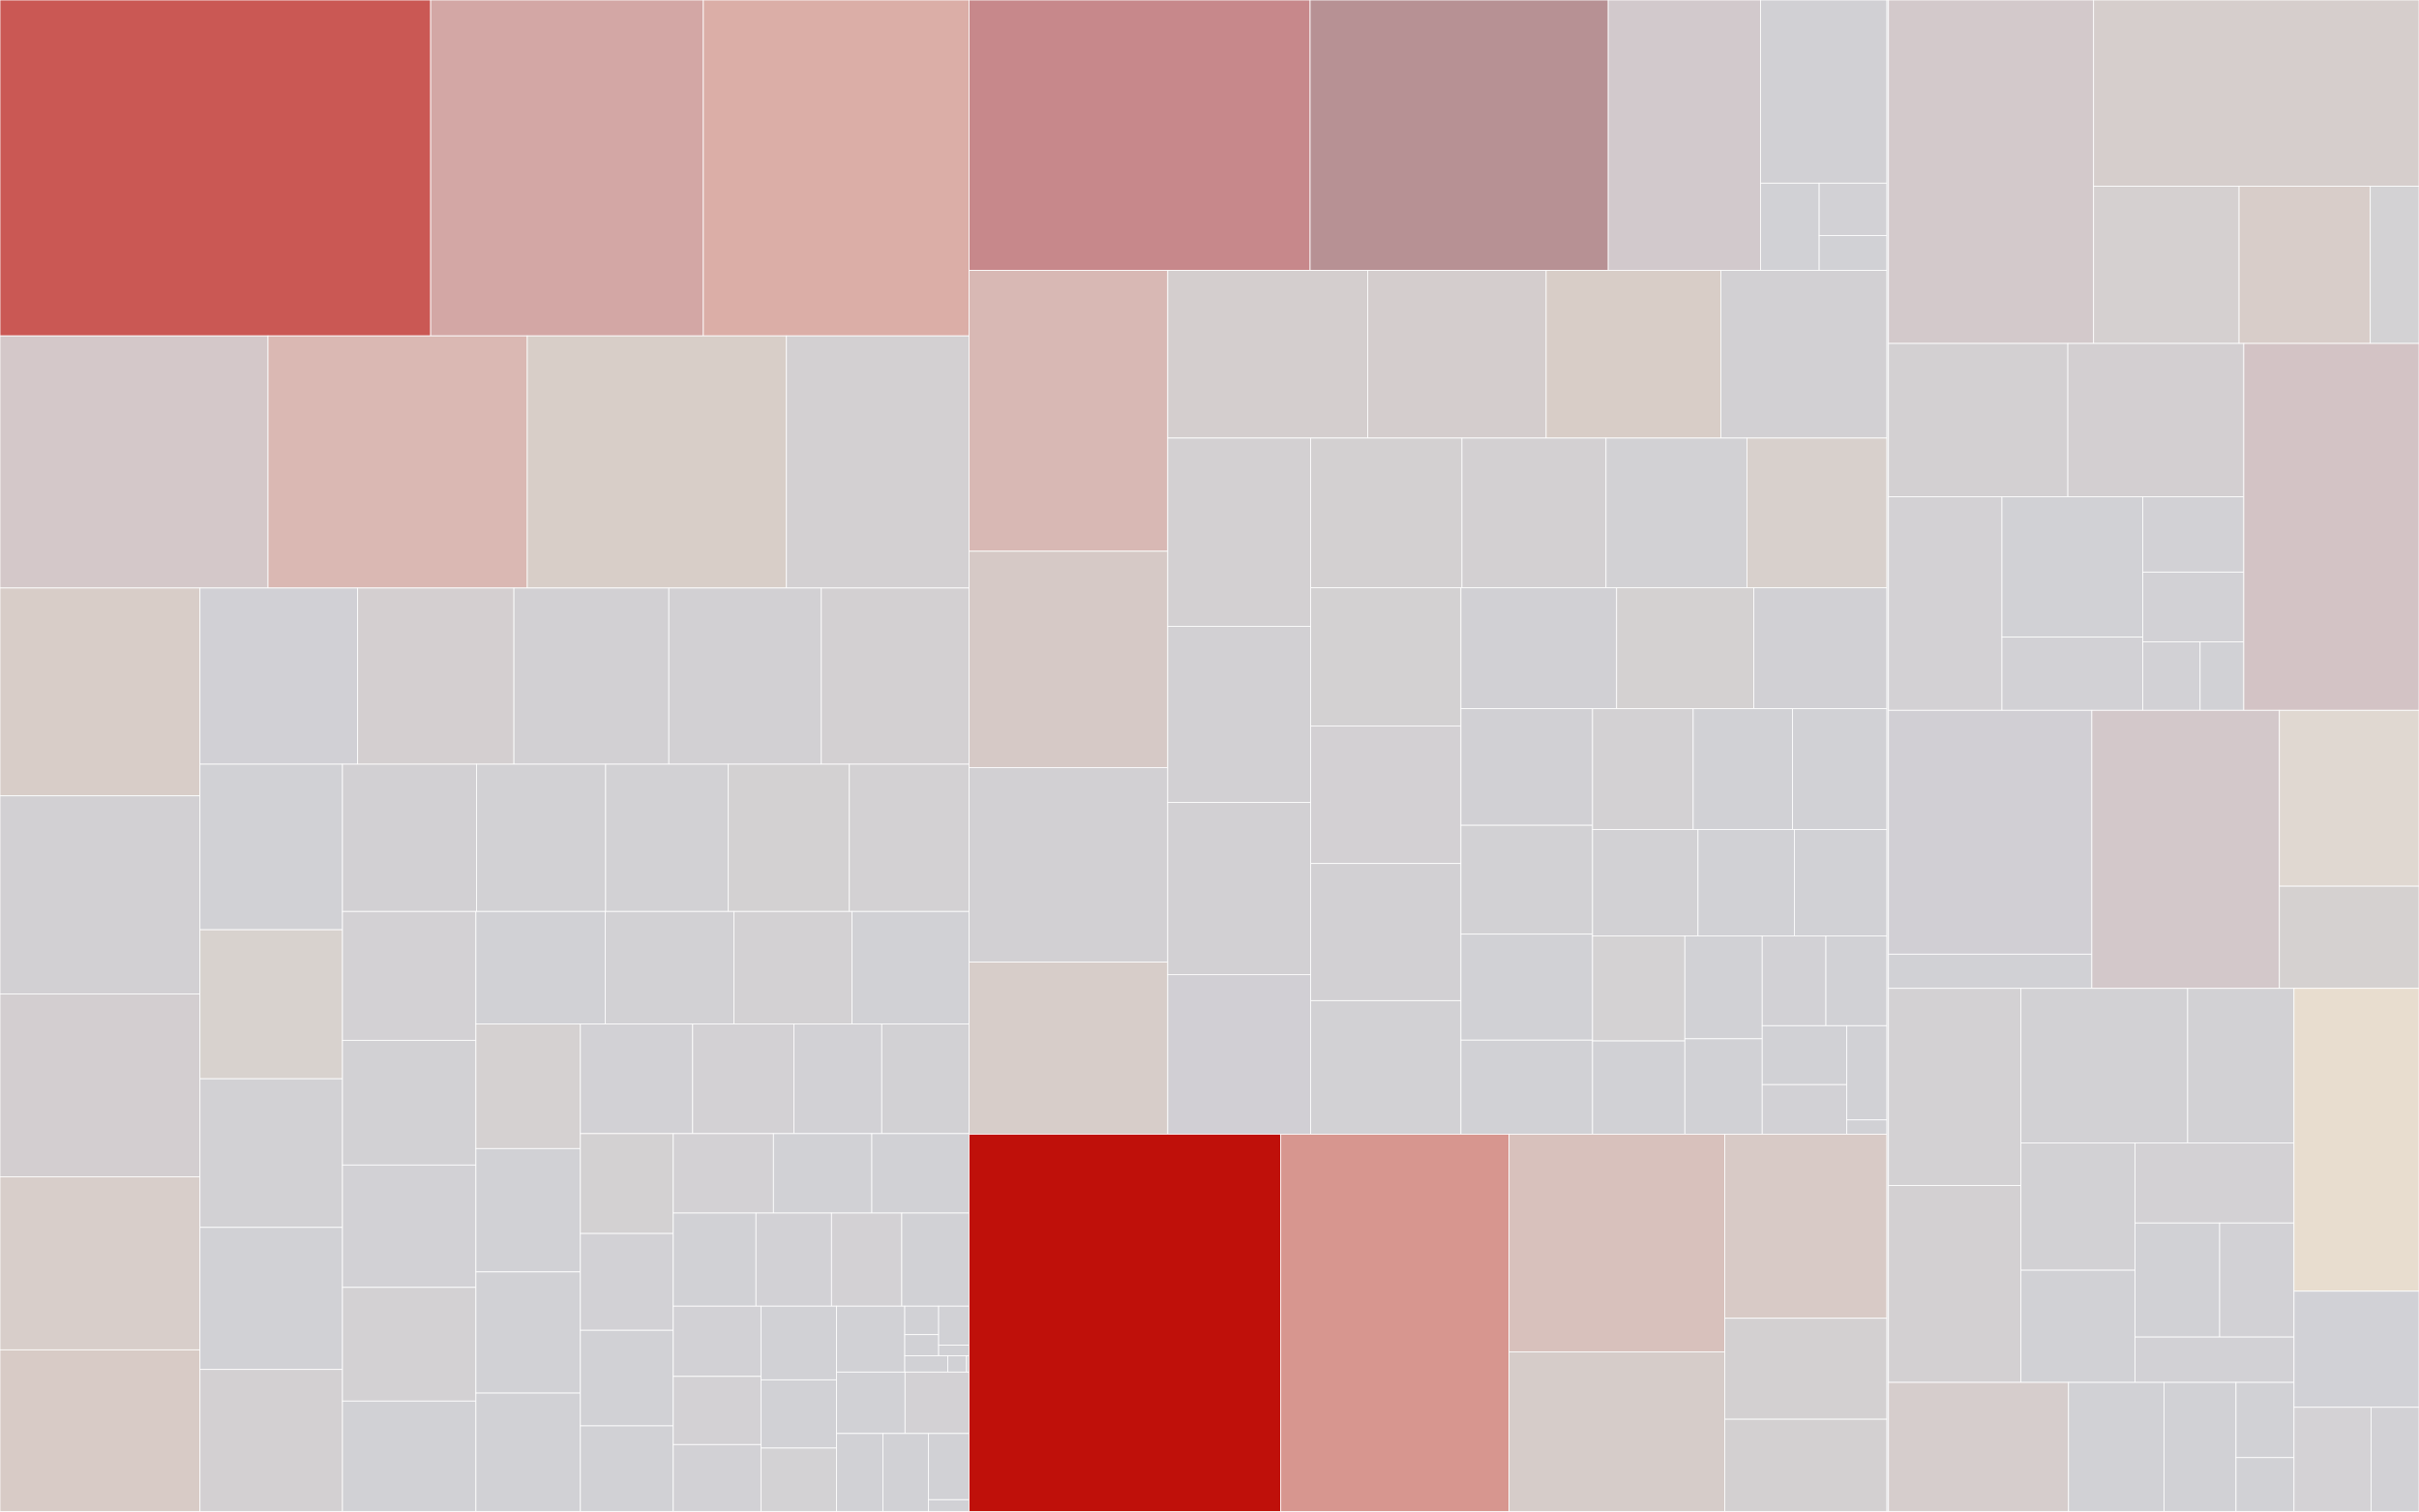
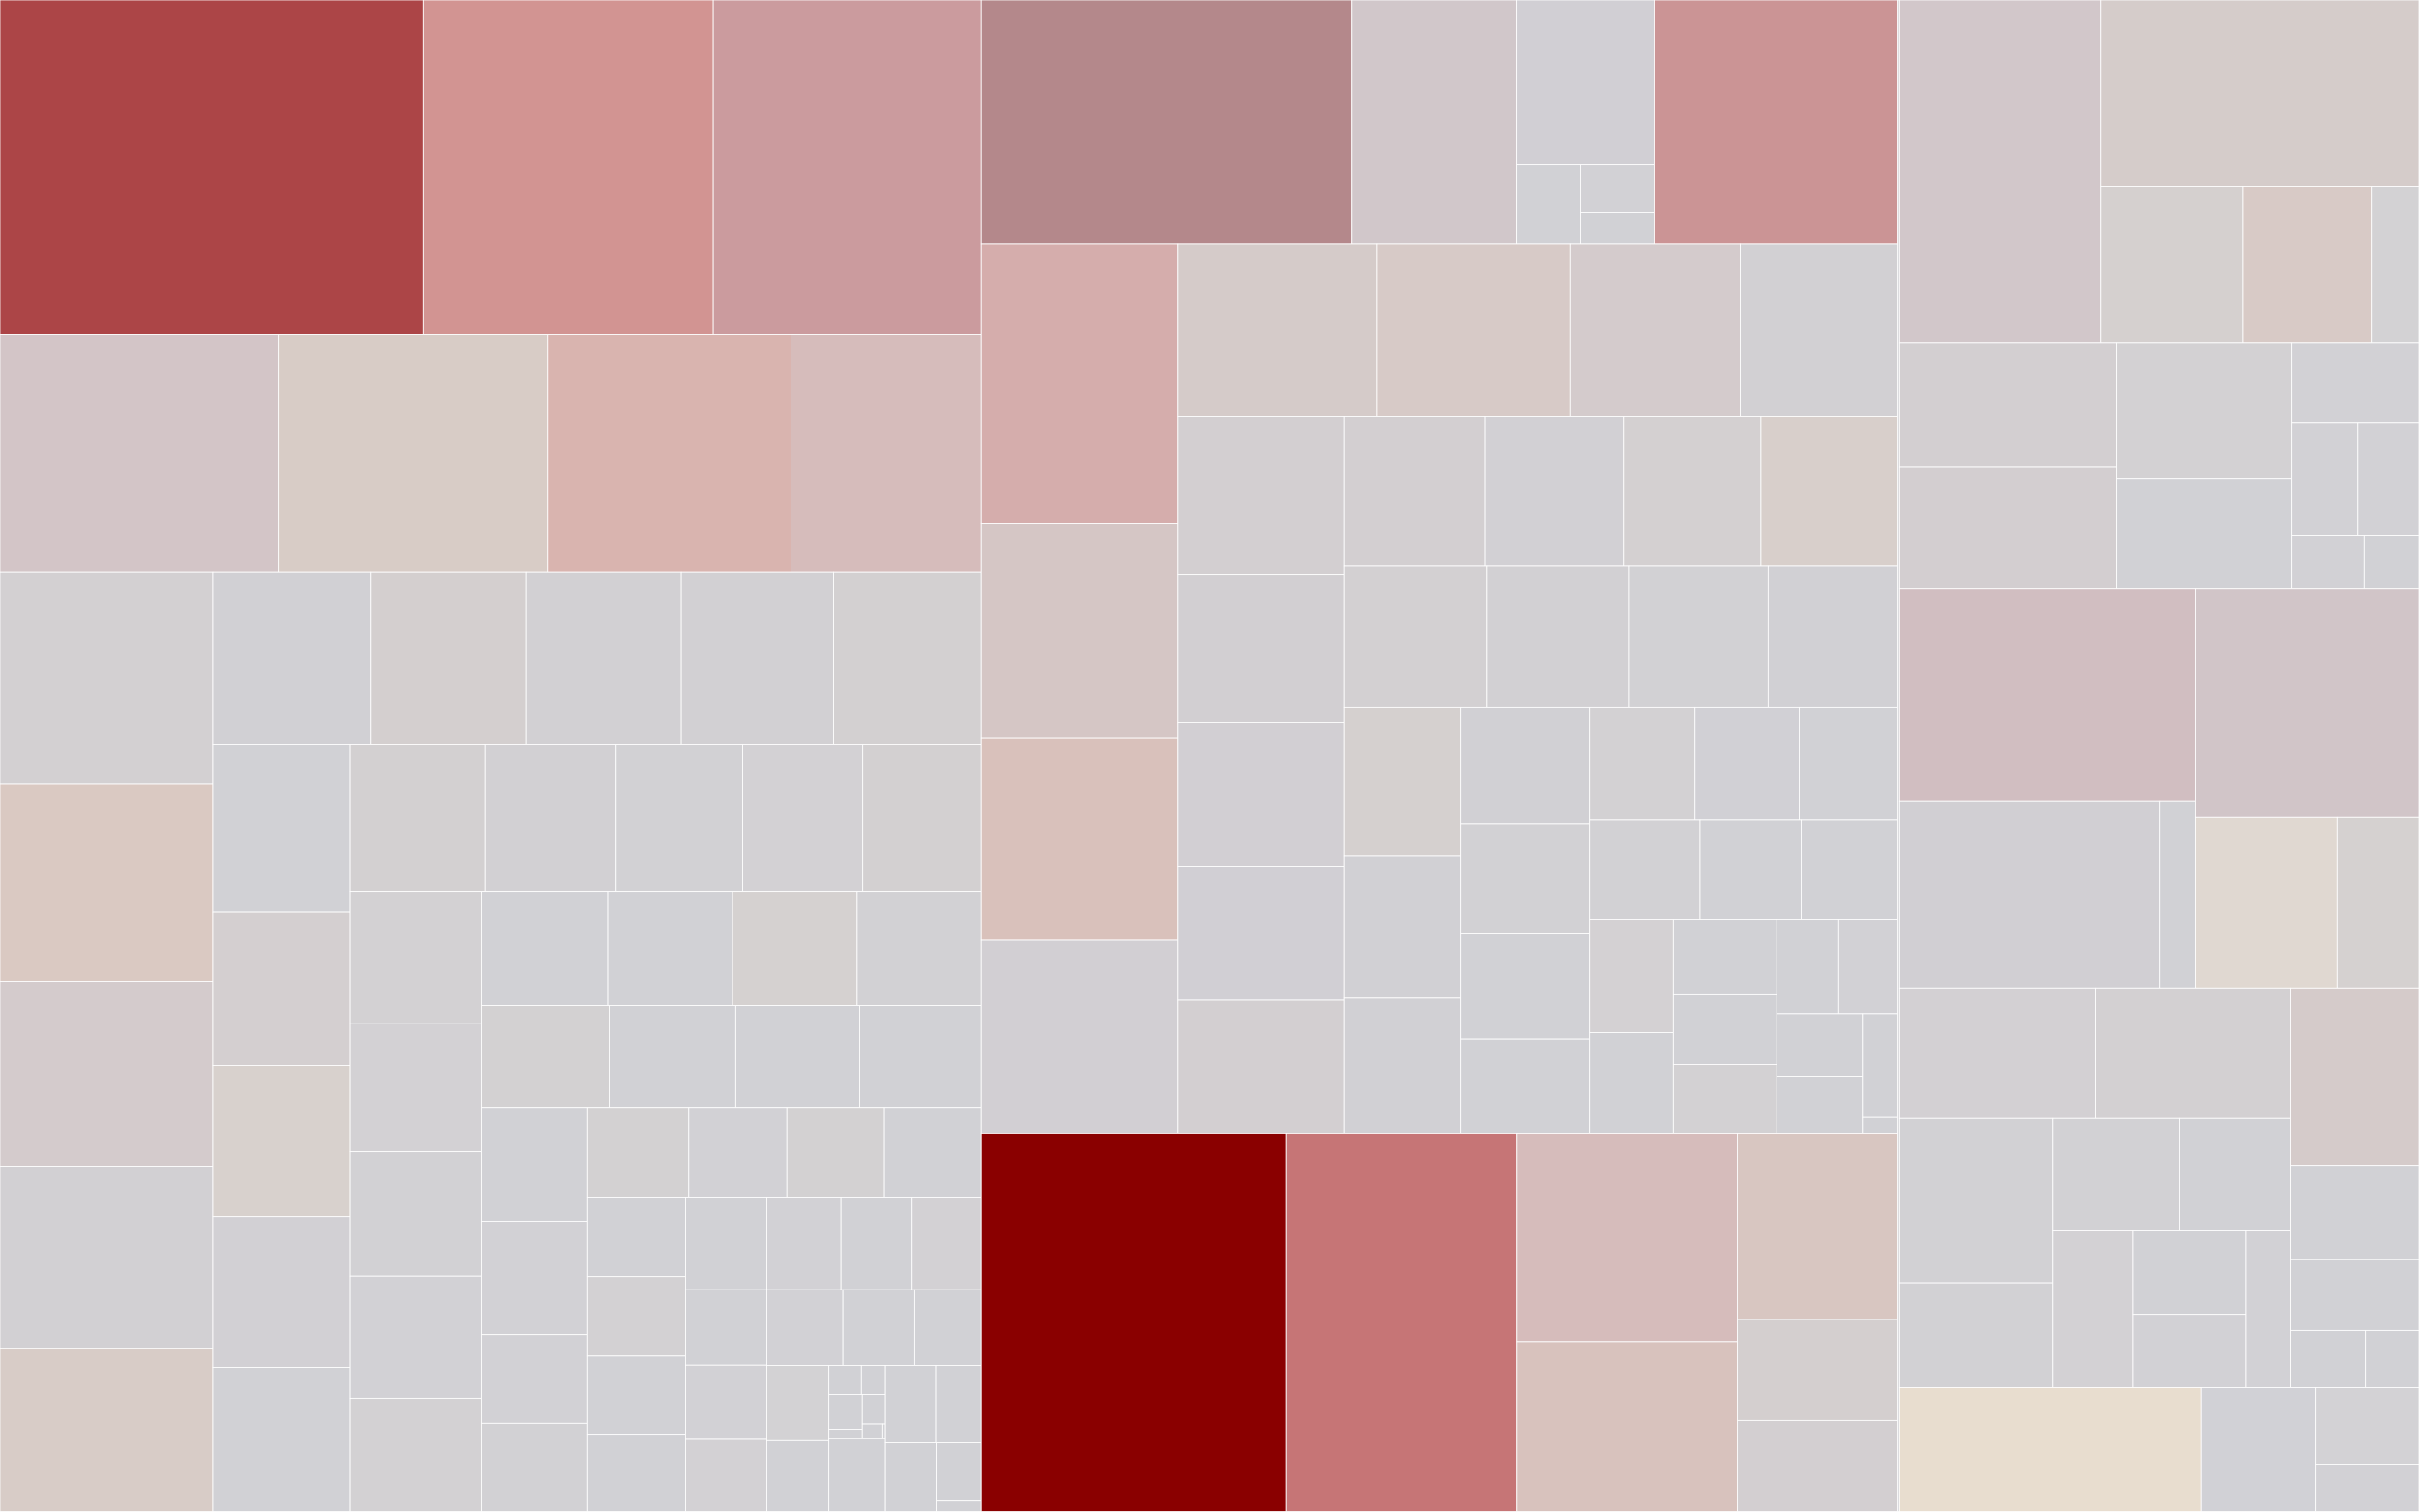
<svg xmlns="http://www.w3.org/2000/svg" viewBox="0 0 1600 1000" width="1600" height="1000" preserveAspectRatio="xMidYMid meet" role="img">
  <style>
  rect:hover { stroke: #000; stroke-width: 1.5; }
  text { font-family: -apple-system, BlinkMacSystemFont, "Segoe UI", sans-serif; fill: #1a1a1a; pointer-events: none; text-anchor: middle; dominant-baseline: middle; }
</style>
-   <rect x="0.00" y="0.00" width="284.85" height="222.21" fill="#ca5854" stroke="white" stroke-width="0.5" />
-   <rect x="284.85" y="0.00" width="180.37" height="222.21" fill="#d3a7a5" stroke="white" stroke-width="0.5" />
-   <rect x="465.22" y="0.00" width="175.78" height="222.21" fill="#dbaea7" stroke="white" stroke-width="0.5" />
-   <rect x="0.00" y="222.21" width="177.29" height="166.83" fill="#d4c8c9" stroke="white" stroke-width="0.5" />
-   <rect x="177.29" y="222.21" width="171.49" height="166.83" fill="#dab8b3" stroke="white" stroke-width="0.5" />
-   <rect x="348.77" y="222.21" width="171.41" height="166.83" fill="#d8cec8" stroke="white" stroke-width="0.5" />
-   <rect x="520.18" y="222.21" width="120.82" height="166.83" fill="#d3d0d2" stroke="white" stroke-width="0.5" />
-   <rect x="0.00" y="389.04" width="132.27" height="137.50" fill="#d8cdc8" stroke="white" stroke-width="0.5" />
-   <rect x="0.00" y="526.54" width="132.27" height="131.04" fill="#d2d0d3" stroke="white" stroke-width="0.5" />
-   <rect x="0.00" y="657.58" width="132.27" height="121.06" fill="#d3ced0" stroke="white" stroke-width="0.5" />
-   <rect x="0.00" y="778.64" width="132.27" height="114.38" fill="#d8ceca" stroke="white" stroke-width="0.5" />
-   <rect x="0.00" y="893.02" width="132.27" height="106.98" fill="#d8cbc6" stroke="white" stroke-width="0.5" />
-   <rect x="132.27" y="389.04" width="104.29" height="116.56" fill="#d1d0d5" stroke="white" stroke-width="0.5" />
-   <rect x="236.56" y="389.04" width="103.35" height="116.56" fill="#d4cfd0" stroke="white" stroke-width="0.5" />
-   <rect x="339.92" y="389.04" width="102.45" height="116.56" fill="#d2d0d3" stroke="white" stroke-width="0.5" />
-   <rect x="442.37" y="389.04" width="100.88" height="116.56" fill="#d2d0d3" stroke="white" stroke-width="0.5" />
-   <rect x="543.25" y="389.04" width="97.75" height="116.56" fill="#d3d0d2" stroke="white" stroke-width="0.5" />
-   <rect x="132.27" y="505.60" width="94.26" height="109.52" fill="#d1d1d5" stroke="white" stroke-width="0.5" />
-   <rect x="132.27" y="615.12" width="94.26" height="98.59" fill="#d8d2ce" stroke="white" stroke-width="0.5" />
-   <rect x="132.27" y="713.70" width="94.26" height="98.35" fill="#d2d1d4" stroke="white" stroke-width="0.5" />
-   <rect x="132.27" y="812.05" width="94.26" height="93.99" fill="#d1d1d5" stroke="white" stroke-width="0.5" />
-   <rect x="132.27" y="906.04" width="94.26" height="93.96" fill="#d3d0d2" stroke="white" stroke-width="0.5" />
-   <rect x="226.53" y="505.60" width="88.62" height="97.42" fill="#d2d0d3" stroke="white" stroke-width="0.5" />
-   <rect x="315.15" y="505.60" width="85.45" height="97.42" fill="#d2d1d4" stroke="white" stroke-width="0.5" />
-   <rect x="400.60" y="505.60" width="81.14" height="97.42" fill="#d2d1d4" stroke="white" stroke-width="0.5" />
-   <rect x="481.73" y="505.60" width="80.06" height="97.42" fill="#d3d1d2" stroke="white" stroke-width="0.5" />
-   <rect x="561.79" y="505.60" width="79.21" height="97.42" fill="#d3d1d3" stroke="white" stroke-width="0.5" />
-   <rect x="226.53" y="603.02" width="88.27" height="85.22" fill="#d3d1d4" stroke="white" stroke-width="0.5" />
-   <rect x="226.53" y="688.24" width="88.27" height="82.51" fill="#d2d1d4" stroke="white" stroke-width="0.5" />
-   <rect x="226.53" y="770.75" width="88.27" height="80.99" fill="#d2d1d5" stroke="white" stroke-width="0.5" />
-   <rect x="226.53" y="851.74" width="88.27" height="75.17" fill="#d3d1d3" stroke="white" stroke-width="0.5" />
-   <rect x="226.53" y="926.91" width="88.27" height="73.09" fill="#d1d1d5" stroke="white" stroke-width="0.5" />
-   <rect x="314.80" y="603.02" width="85.61" height="74.44" fill="#d1d1d5" stroke="white" stroke-width="0.5" />
-   <rect x="400.41" y="603.02" width="85.10" height="74.44" fill="#d2d1d4" stroke="white" stroke-width="0.5" />
-   <rect x="485.51" y="603.02" width="78.07" height="74.44" fill="#d3d1d3" stroke="white" stroke-width="0.5" />
-   <rect x="563.59" y="603.02" width="77.41" height="74.44" fill="#d1d1d5" stroke="white" stroke-width="0.5" />
-   <rect x="314.80" y="677.46" width="69.09" height="82.41" fill="#d5d1d1" stroke="white" stroke-width="0.5" />
-   <rect x="314.80" y="759.87" width="69.09" height="81.63" fill="#d1d1d5" stroke="white" stroke-width="0.5" />
-   <rect x="314.80" y="841.50" width="69.09" height="80.14" fill="#d1d1d5" stroke="white" stroke-width="0.5" />
-   <rect x="314.80" y="921.64" width="69.09" height="78.36" fill="#d1d1d5" stroke="white" stroke-width="0.5" />
-   <rect x="383.89" y="677.46" width="74.27" height="72.56" fill="#d2d1d5" stroke="white" stroke-width="0.5" />
-   <rect x="458.16" y="677.46" width="66.97" height="72.56" fill="#d3d1d4" stroke="white" stroke-width="0.5" />
-   <rect x="525.14" y="677.46" width="58.07" height="72.56" fill="#d2d1d5" stroke="white" stroke-width="0.5" />
-   <rect x="583.21" y="677.46" width="57.79" height="72.56" fill="#d2d1d4" stroke="white" stroke-width="0.5" />
-   <rect x="383.89" y="750.03" width="61.44" height="66.04" fill="#d3d1d2" stroke="white" stroke-width="0.5" />
-   <rect x="383.89" y="816.07" width="61.44" height="64.04" fill="#d2d1d5" stroke="white" stroke-width="0.5" />
-   <rect x="383.89" y="880.11" width="61.44" height="63.24" fill="#d1d1d5" stroke="white" stroke-width="0.5" />
-   <rect x="383.89" y="943.35" width="61.44" height="56.65" fill="#d1d1d5" stroke="white" stroke-width="0.5" />
-   <rect x="445.33" y="750.03" width="66.22" height="52.53" fill="#d3d1d4" stroke="white" stroke-width="0.5" />
-   <rect x="511.54" y="750.03" width="65.11" height="52.53" fill="#d1d1d5" stroke="white" stroke-width="0.5" />
-   <rect x="576.65" y="750.03" width="64.35" height="52.53" fill="#d1d1d5" stroke="white" stroke-width="0.5" />
-   <rect x="445.33" y="802.56" width="54.67" height="61.58" fill="#d1d1d5" stroke="white" stroke-width="0.5" />
-   <rect x="500.00" y="802.56" width="49.95" height="61.58" fill="#d2d1d5" stroke="white" stroke-width="0.5" />
-   <rect x="549.95" y="802.56" width="46.50" height="61.58" fill="#d3d1d4" stroke="white" stroke-width="0.5" />
-   <rect x="596.46" y="802.56" width="44.54" height="61.58" fill="#d1d1d5" stroke="white" stroke-width="0.5" />
-   <rect x="445.33" y="864.13" width="58.13" height="46.49" fill="#d2d1d5" stroke="white" stroke-width="0.5" />
-   <rect x="445.33" y="910.63" width="58.13" height="45.07" fill="#d3d1d4" stroke="white" stroke-width="0.5" />
-   <rect x="445.33" y="955.70" width="58.13" height="44.30" fill="#d2d1d5" stroke="white" stroke-width="0.5" />
-   <rect x="503.45" y="864.13" width="49.87" height="48.73" fill="#d1d1d5" stroke="white" stroke-width="0.5" />
-   <rect x="503.45" y="912.86" width="49.87" height="45.18" fill="#d1d1d5" stroke="white" stroke-width="0.5" />
-   <rect x="503.45" y="958.04" width="49.87" height="41.96" fill="#d3d2d4" stroke="white" stroke-width="0.5" />
-   <rect x="553.32" y="864.13" width="45.12" height="43.60" fill="#d1d1d5" stroke="white" stroke-width="0.5" />
-   <rect x="598.44" y="864.13" width="22.40" height="18.86" fill="#d1d1d5" stroke="white" stroke-width="0.5" />
-   <rect x="598.44" y="882.99" width="22.40" height="13.97" fill="#d1d1d5" stroke="white" stroke-width="0.5" />
-   <rect x="620.85" y="864.13" width="20.15" height="25.84" fill="#d1d1d5" stroke="white" stroke-width="0.5" />
-   <rect x="620.85" y="889.97" width="20.15" height="6.99" fill="#d1d1d5" stroke="white" stroke-width="0.5" />
-   <rect x="598.44" y="896.96" width="28.44" height="10.77" fill="#d1d1d5" stroke="white" stroke-width="0.5" />
-   <rect x="626.88" y="896.96" width="12.46" height="10.77" fill="#d1d1d5" stroke="white" stroke-width="0.5" />
-   <rect x="639.34" y="896.96" width="1.66" height="10.77" fill="#d1d1d5" stroke="white" stroke-width="0.5" />
-   <rect x="553.32" y="907.73" width="45.27" height="40.69" fill="#d1d1d5" stroke="white" stroke-width="0.5" />
-   <rect x="598.59" y="907.73" width="42.41" height="40.69" fill="#d3d1d4" stroke="white" stroke-width="0.5" />
-   <rect x="553.32" y="948.42" width="30.64" height="51.58" fill="#d1d1d5" stroke="white" stroke-width="0.5" />
-   <rect x="583.96" y="948.42" width="30.21" height="51.58" fill="#d1d1d5" stroke="white" stroke-width="0.5" />
-   <rect x="614.17" y="948.42" width="26.83" height="43.75" fill="#d1d1d5" stroke="white" stroke-width="0.5" />
-   <rect x="614.17" y="992.17" width="26.83" height="7.83" fill="#d1d1d5" stroke="white" stroke-width="0.5" />
-   <rect x="641.00" y="0.00" width="225.55" height="178.92" fill="#c7888b" stroke="white" stroke-width="0.5" />
-   <rect x="866.55" y="0.00" width="197.19" height="178.92" fill="#b79194" stroke="white" stroke-width="0.5" />
-   <rect x="1063.74" y="0.00" width="100.70" height="178.92" fill="#d2c9cc" stroke="white" stroke-width="0.5" />
-   <rect x="1164.44" y="0.00" width="83.63" height="121.16" fill="#d1d0d4" stroke="white" stroke-width="0.5" />
-   <rect x="1164.44" y="121.16" width="38.82" height="57.76" fill="#d1d1d5" stroke="white" stroke-width="0.5" />
-   <rect x="1203.26" y="121.16" width="44.82" height="34.72" fill="#d2d1d5" stroke="white" stroke-width="0.5" />
-   <rect x="1203.26" y="155.88" width="44.82" height="23.04" fill="#d1d1d5" stroke="white" stroke-width="0.5" />
-   <rect x="641.00" y="178.92" width="131.41" height="185.79" fill="#d8b8b4" stroke="white" stroke-width="0.5" />
-   <rect x="641.00" y="364.71" width="131.41" height="143.06" fill="#d6c9c6" stroke="white" stroke-width="0.5" />
-   <rect x="641.00" y="507.77" width="131.41" height="128.70" fill="#d2d0d3" stroke="white" stroke-width="0.5" />
-   <rect x="641.00" y="636.48" width="131.41" height="113.89" fill="#d7cdc9" stroke="white" stroke-width="0.5" />
-   <rect x="772.41" y="178.92" width="132.20" height="110.93" fill="#d4cece" stroke="white" stroke-width="0.5" />
-   <rect x="904.61" y="178.92" width="118.09" height="110.93" fill="#d4cdcd" stroke="white" stroke-width="0.5" />
-   <rect x="1022.70" y="178.92" width="115.51" height="110.93" fill="#d8cdc7" stroke="white" stroke-width="0.5" />
-   <rect x="1138.21" y="178.92" width="109.87" height="110.93" fill="#d2d0d3" stroke="white" stroke-width="0.5" />
-   <rect x="772.41" y="289.85" width="94.54" height="124.49" fill="#d3d0d2" stroke="white" stroke-width="0.5" />
-   <rect x="772.41" y="414.34" width="94.54" height="116.59" fill="#d2d0d3" stroke="white" stroke-width="0.5" />
-   <rect x="772.41" y="530.94" width="94.54" height="113.80" fill="#d2d0d3" stroke="white" stroke-width="0.5" />
-   <rect x="772.41" y="644.74" width="94.54" height="105.62" fill="#d1cfd4" stroke="white" stroke-width="0.5" />
-   <rect x="866.95" y="289.85" width="100.05" height="99.05" fill="#d3d0d1" stroke="white" stroke-width="0.5" />
-   <rect x="967.00" y="289.85" width="95.29" height="99.05" fill="#d3d0d2" stroke="white" stroke-width="0.5" />
-   <rect x="1062.29" y="289.85" width="93.21" height="99.05" fill="#d2d1d4" stroke="white" stroke-width="0.5" />
-   <rect x="1155.50" y="289.85" width="92.58" height="99.05" fill="#d8d0cc" stroke="white" stroke-width="0.5" />
-   <rect x="866.95" y="388.90" width="99.38" height="91.35" fill="#d3d1d2" stroke="white" stroke-width="0.5" />
-   <rect x="866.95" y="480.25" width="99.38" height="91.06" fill="#d3d0d3" stroke="white" stroke-width="0.5" />
-   <rect x="866.95" y="571.31" width="99.38" height="90.67" fill="#d2d0d3" stroke="white" stroke-width="0.5" />
-   <rect x="866.95" y="661.98" width="99.38" height="88.38" fill="#d2d1d4" stroke="white" stroke-width="0.5" />
-   <rect x="966.33" y="388.90" width="102.94" height="79.95" fill="#d1d0d4" stroke="white" stroke-width="0.5" />
-   <rect x="1069.28" y="388.90" width="90.78" height="79.95" fill="#d4d1d1" stroke="white" stroke-width="0.5" />
-   <rect x="1160.06" y="388.90" width="88.01" height="79.95" fill="#d1d0d4" stroke="white" stroke-width="0.5" />
-   <rect x="966.33" y="468.85" width="87.05" height="77.14" fill="#d1d0d4" stroke="white" stroke-width="0.5" />
-   <rect x="966.33" y="546.00" width="87.05" height="72.03" fill="#d2d1d4" stroke="white" stroke-width="0.5" />
-   <rect x="966.33" y="618.03" width="87.05" height="70.11" fill="#d1d1d5" stroke="white" stroke-width="0.5" />
-   <rect x="966.33" y="688.14" width="87.05" height="62.22" fill="#d1d1d5" stroke="white" stroke-width="0.5" />
-   <rect x="1053.38" y="468.85" width="66.57" height="79.96" fill="#d3d1d3" stroke="white" stroke-width="0.5" />
-   <rect x="1119.95" y="468.85" width="65.73" height="79.96" fill="#d1d1d5" stroke="white" stroke-width="0.5" />
-   <rect x="1185.67" y="468.85" width="62.40" height="79.96" fill="#d1d1d5" stroke="white" stroke-width="0.5" />
-   <rect x="1053.38" y="548.81" width="69.75" height="70.35" fill="#d2d1d4" stroke="white" stroke-width="0.5" />
-   <rect x="1123.13" y="548.81" width="63.78" height="70.35" fill="#d1d1d5" stroke="white" stroke-width="0.5" />
-   <rect x="1186.90" y="548.81" width="61.17" height="70.35" fill="#d1d1d5" stroke="white" stroke-width="0.5" />
-   <rect x="1053.38" y="619.16" width="61.03" height="69.52" fill="#d4d2d3" stroke="white" stroke-width="0.5" />
-   <rect x="1053.38" y="688.68" width="61.03" height="61.68" fill="#d1d1d5" stroke="white" stroke-width="0.5" />
-   <rect x="1114.41" y="619.16" width="51.17" height="68.11" fill="#d1d1d5" stroke="white" stroke-width="0.5" />
-   <rect x="1114.41" y="687.27" width="51.17" height="63.09" fill="#d1d1d5" stroke="white" stroke-width="0.5" />
-   <rect x="1165.57" y="619.16" width="42.13" height="59.42" fill="#d2d1d5" stroke="white" stroke-width="0.5" />
-   <rect x="1207.71" y="619.16" width="40.37" height="59.42" fill="#d1d1d5" stroke="white" stroke-width="0.5" />
-   <rect x="1165.57" y="678.58" width="55.96" height="38.98" fill="#d1d1d5" stroke="white" stroke-width="0.5" />
-   <rect x="1165.57" y="717.57" width="55.96" height="32.79" fill="#d2d1d5" stroke="white" stroke-width="0.5" />
-   <rect x="1221.54" y="678.58" width="26.53" height="62.34" fill="#d1d1d5" stroke="white" stroke-width="0.5" />
-   <rect x="1221.54" y="740.93" width="26.53" height="9.44" fill="#d1d1d5" stroke="white" stroke-width="0.5" />
-   <rect x="641.00" y="750.36" width="206.15" height="249.64" fill="#bf100a" stroke="white" stroke-width="0.5" />
-   <rect x="847.15" y="750.36" width="151.02" height="249.64" fill="#d7968f" stroke="white" stroke-width="0.5" />
-   <rect x="998.17" y="750.36" width="142.66" height="144.01" fill="#d8c1bc" stroke="white" stroke-width="0.5" />
-   <rect x="998.17" y="894.37" width="142.66" height="105.63" fill="#d6ccc9" stroke="white" stroke-width="0.5" />
-   <rect x="1140.82" y="750.36" width="107.25" height="121.81" fill="#d8cac6" stroke="white" stroke-width="0.5" />
-   <rect x="1140.82" y="872.17" width="107.25" height="66.78" fill="#d3d0d1" stroke="white" stroke-width="0.5" />
-   <rect x="1140.82" y="938.95" width="107.25" height="61.05" fill="#d3d0d1" stroke="white" stroke-width="0.5" />
-   <rect x="1248.07" y="0.00" width="1.06" height="1000.00" fill="#d1d1d5" stroke="white" stroke-width="0.5" />
-   <rect x="1249.13" y="0.00" width="135.65" height="227.24" fill="#d3c9cb" stroke="white" stroke-width="0.5" />
-   <rect x="1384.78" y="0.00" width="215.22" height="123.25" fill="#d6cecc" stroke="white" stroke-width="0.5" />
-   <rect x="1384.78" y="123.25" width="96.22" height="103.99" fill="#d5d0d0" stroke="white" stroke-width="0.5" />
-   <rect x="1481.00" y="123.25" width="86.80" height="103.99" fill="#d8cdc9" stroke="white" stroke-width="0.5" />
-   <rect x="1567.80" y="123.25" width="32.20" height="103.99" fill="#d3d2d4" stroke="white" stroke-width="0.5" />
-   <rect x="1249.13" y="227.24" width="118.61" height="101.43" fill="#d3d0d2" stroke="white" stroke-width="0.5" />
-   <rect x="1367.74" y="227.24" width="116.38" height="101.43" fill="#d3cfd1" stroke="white" stroke-width="0.5" />
-   <rect x="1249.13" y="328.68" width="75.03" height="141.25" fill="#d3d1d4" stroke="white" stroke-width="0.5" />
-   <rect x="1324.16" y="328.68" width="93.05" height="92.85" fill="#d1d1d5" stroke="white" stroke-width="0.5" />
-   <rect x="1324.16" y="421.52" width="93.05" height="48.41" fill="#d2d1d5" stroke="white" stroke-width="0.5" />
-   <rect x="1417.21" y="328.68" width="66.91" height="49.78" fill="#d2d1d5" stroke="white" stroke-width="0.5" />
-   <rect x="1417.21" y="378.46" width="66.91" height="46.14" fill="#d2d1d5" stroke="white" stroke-width="0.5" />
-   <rect x="1417.21" y="424.59" width="38.02" height="45.34" fill="#d2d1d5" stroke="white" stroke-width="0.5" />
-   <rect x="1455.23" y="424.59" width="28.89" height="45.34" fill="#d1d1d5" stroke="white" stroke-width="0.5" />
-   <rect x="1484.12" y="227.24" width="115.88" height="242.69" fill="#d3c3c5" stroke="white" stroke-width="0.5" />
-   <rect x="1249.13" y="469.93" width="134.48" height="161.32" fill="#d1cfd4" stroke="white" stroke-width="0.5" />
-   <rect x="1249.13" y="631.25" width="134.48" height="22.66" fill="#d1d1d5" stroke="white" stroke-width="0.5" />
-   <rect x="1383.61" y="469.93" width="124.06" height="183.98" fill="#d3c8ca" stroke="white" stroke-width="0.5" />
-   <rect x="1507.67" y="469.93" width="92.33" height="116.38" fill="#e0d8d1" stroke="white" stroke-width="0.5" />
-   <rect x="1507.67" y="586.31" width="92.33" height="67.60" fill="#d5d1d0" stroke="white" stroke-width="0.5" />
-   <rect x="1249.13" y="653.91" width="87.60" height="130.44" fill="#d3d1d3" stroke="white" stroke-width="0.5" />
-   <rect x="1249.13" y="784.35" width="87.60" height="130.24" fill="#d3d0d2" stroke="white" stroke-width="0.5" />
-   <rect x="1336.73" y="653.91" width="110.27" height="102.23" fill="#d2d1d4" stroke="white" stroke-width="0.5" />
-   <rect x="1447.00" y="653.91" width="70.34" height="102.23" fill="#d2d1d4" stroke="white" stroke-width="0.5" />
-   <rect x="1336.73" y="756.14" width="75.49" height="84.24" fill="#d2d1d4" stroke="white" stroke-width="0.5" />
-   <rect x="1336.73" y="840.38" width="75.49" height="74.21" fill="#d1d1d5" stroke="white" stroke-width="0.5" />
-   <rect x="1412.23" y="756.14" width="105.12" height="52.97" fill="#d3d1d4" stroke="white" stroke-width="0.5" />
-   <rect x="1412.23" y="809.11" width="55.94" height="75.45" fill="#d1d1d5" stroke="white" stroke-width="0.5" />
-   <rect x="1468.16" y="809.11" width="49.18" height="75.45" fill="#d2d1d5" stroke="white" stroke-width="0.5" />
-   <rect x="1412.23" y="884.56" width="105.12" height="30.03" fill="#d2d1d5" stroke="white" stroke-width="0.5" />
-   <rect x="1249.13" y="914.59" width="119.06" height="85.41" fill="#d6cdcc" stroke="white" stroke-width="0.5" />
-   <rect x="1368.19" y="914.59" width="63.13" height="85.41" fill="#d1d1d5" stroke="white" stroke-width="0.5" />
-   <rect x="1431.32" y="914.59" width="47.66" height="85.41" fill="#d1d1d5" stroke="white" stroke-width="0.5" />
-   <rect x="1478.98" y="914.59" width="38.37" height="49.76" fill="#d1d1d5" stroke="white" stroke-width="0.5" />
-   <rect x="1478.98" y="964.34" width="38.37" height="35.66" fill="#d1d1d5" stroke="white" stroke-width="0.5" />
-   <rect x="1517.34" y="653.91" width="82.66" height="200.35" fill="#e8ddcf" stroke="white" stroke-width="0.5" />
-   <rect x="1517.34" y="854.25" width="82.66" height="76.81" fill="#d1d1d6" stroke="white" stroke-width="0.5" />
-   <rect x="1517.34" y="931.06" width="50.97" height="68.94" fill="#d4d2d5" stroke="white" stroke-width="0.5" />
-   <rect x="1568.32" y="931.06" width="31.68" height="68.94" fill="#d2d1d5" stroke="white" stroke-width="0.5" />
+   <rect x="0.00" y="0.00" width="279.88" height="221.16" fill="#ac4547" stroke="white" stroke-width="0.5" />
+   <rect x="279.88" y="0.00" width="191.88" height="221.16" fill="#d29492" stroke="white" stroke-width="0.5" />
+   <rect x="471.76" y="0.00" width="177.34" height="221.16" fill="#cb9b9e" stroke="white" stroke-width="0.5" />
+   <rect x="0.00" y="221.16" width="184.12" height="157.19" fill="#d3c5c7" stroke="white" stroke-width="0.5" />
+   <rect x="184.12" y="221.16" width="178.01" height="157.19" fill="#d8ccc6" stroke="white" stroke-width="0.5" />
+   <rect x="362.12" y="221.16" width="161.03" height="157.19" fill="#d9b4af" stroke="white" stroke-width="0.5" />
+   <rect x="523.16" y="221.16" width="125.94" height="157.19" fill="#d6bcbb" stroke="white" stroke-width="0.5" />
+   <rect x="0.00" y="378.35" width="140.80" height="140.08" fill="#d3d0d2" stroke="white" stroke-width="0.5" />
+   <rect x="0.00" y="518.42" width="140.80" height="130.86" fill="#dac9c2" stroke="white" stroke-width="0.5" />
+   <rect x="0.00" y="649.29" width="140.80" height="122.29" fill="#d4cbcc" stroke="white" stroke-width="0.5" />
+   <rect x="0.00" y="771.58" width="140.80" height="120.46" fill="#d2d0d3" stroke="white" stroke-width="0.5" />
+   <rect x="0.00" y="892.03" width="140.80" height="107.97" fill="#d8ccc7" stroke="white" stroke-width="0.5" />
+   <rect x="140.80" y="378.35" width="104.20" height="114.15" fill="#d1d0d4" stroke="white" stroke-width="0.5" />
+   <rect x="245.01" y="378.35" width="103.26" height="114.15" fill="#d4cfcf" stroke="white" stroke-width="0.5" />
+   <rect x="348.27" y="378.35" width="102.36" height="114.15" fill="#d2d0d3" stroke="white" stroke-width="0.5" />
+   <rect x="450.63" y="378.35" width="100.79" height="114.15" fill="#d2d0d3" stroke="white" stroke-width="0.5" />
+   <rect x="551.42" y="378.35" width="97.67" height="114.15" fill="#d3d0d1" stroke="white" stroke-width="0.5" />
+   <rect x="140.80" y="492.50" width="90.94" height="111.08" fill="#d1d1d5" stroke="white" stroke-width="0.5" />
+   <rect x="140.80" y="603.58" width="90.94" height="101.36" fill="#d4cfd0" stroke="white" stroke-width="0.5" />
+   <rect x="140.80" y="704.94" width="90.94" height="99.99" fill="#d8d1cd" stroke="white" stroke-width="0.5" />
+   <rect x="140.80" y="804.93" width="90.94" height="99.75" fill="#d2d0d4" stroke="white" stroke-width="0.5" />
+   <rect x="140.80" y="904.68" width="90.94" height="95.32" fill="#d1d1d5" stroke="white" stroke-width="0.5" />
+   <rect x="231.74" y="492.50" width="89.03" height="97.34" fill="#d3d0d1" stroke="white" stroke-width="0.5" />
+   <rect x="320.77" y="492.50" width="86.78" height="97.34" fill="#d2d0d3" stroke="white" stroke-width="0.5" />
+   <rect x="407.55" y="492.50" width="83.68" height="97.34" fill="#d2d1d4" stroke="white" stroke-width="0.5" />
+   <rect x="491.23" y="492.50" width="79.46" height="97.34" fill="#d3d1d4" stroke="white" stroke-width="0.5" />
+   <rect x="570.69" y="492.50" width="78.40" height="97.34" fill="#d3d0d1" stroke="white" stroke-width="0.5" />
+   <rect x="231.74" y="589.84" width="86.61" height="87.18" fill="#d3d1d3" stroke="white" stroke-width="0.5" />
+   <rect x="231.74" y="677.02" width="86.61" height="84.98" fill="#d3d1d4" stroke="white" stroke-width="0.5" />
+   <rect x="231.74" y="762.00" width="86.61" height="82.28" fill="#d2d1d4" stroke="white" stroke-width="0.5" />
+   <rect x="231.74" y="844.28" width="86.61" height="80.76" fill="#d2d1d5" stroke="white" stroke-width="0.5" />
+   <rect x="231.74" y="925.04" width="86.61" height="74.96" fill="#d3d1d3" stroke="white" stroke-width="0.5" />
+   <rect x="318.35" y="589.84" width="83.61" height="75.50" fill="#d1d1d5" stroke="white" stroke-width="0.5" />
+   <rect x="401.97" y="589.84" width="82.60" height="75.50" fill="#d1d1d5" stroke="white" stroke-width="0.5" />
+   <rect x="484.56" y="589.84" width="82.42" height="75.50" fill="#d5d1d0" stroke="white" stroke-width="0.5" />
+   <rect x="566.99" y="589.84" width="82.11" height="75.50" fill="#d2d1d4" stroke="white" stroke-width="0.5" />
+   <rect x="318.35" y="665.34" width="84.49" height="67.31" fill="#d3d1d2" stroke="white" stroke-width="0.5" />
+   <rect x="402.84" y="665.34" width="83.77" height="67.31" fill="#d1d1d5" stroke="white" stroke-width="0.5" />
+   <rect x="486.62" y="665.34" width="81.99" height="67.31" fill="#d1d1d5" stroke="white" stroke-width="0.5" />
+   <rect x="568.60" y="665.34" width="80.49" height="67.31" fill="#d1d1d5" stroke="white" stroke-width="0.5" />
+   <rect x="318.35" y="732.65" width="70.31" height="75.34" fill="#d1d1d5" stroke="white" stroke-width="0.5" />
+   <rect x="318.35" y="808.00" width="70.31" height="75.00" fill="#d2d1d5" stroke="white" stroke-width="0.5" />
+   <rect x="318.35" y="883.00" width="70.31" height="58.64" fill="#d2d1d5" stroke="white" stroke-width="0.5" />
+   <rect x="318.35" y="941.64" width="70.31" height="58.36" fill="#d2d1d4" stroke="white" stroke-width="0.5" />
+   <rect x="388.67" y="732.65" width="66.90" height="59.34" fill="#d3d1d2" stroke="white" stroke-width="0.5" />
+   <rect x="455.57" y="732.65" width="64.88" height="59.34" fill="#d2d1d5" stroke="white" stroke-width="0.5" />
+   <rect x="520.45" y="732.65" width="64.58" height="59.34" fill="#d3d1d2" stroke="white" stroke-width="0.5" />
+   <rect x="585.03" y="732.65" width="64.06" height="59.34" fill="#d1d1d5" stroke="white" stroke-width="0.5" />
+   <rect x="388.67" y="791.99" width="64.72" height="52.62" fill="#d1d1d5" stroke="white" stroke-width="0.5" />
+   <rect x="388.67" y="844.61" width="64.72" height="52.58" fill="#d3d1d3" stroke="white" stroke-width="0.5" />
+   <rect x="388.67" y="897.20" width="64.72" height="51.71" fill="#d1d1d5" stroke="white" stroke-width="0.5" />
+   <rect x="388.67" y="948.90" width="64.72" height="51.10" fill="#d1d1d5" stroke="white" stroke-width="0.5" />
+   <rect x="453.39" y="791.99" width="53.75" height="61.28" fill="#d1d1d5" stroke="white" stroke-width="0.5" />
+   <rect x="507.14" y="791.99" width="49.11" height="61.28" fill="#d2d1d5" stroke="white" stroke-width="0.5" />
+   <rect x="556.26" y="791.99" width="47.11" height="61.28" fill="#d1d1d5" stroke="white" stroke-width="0.5" />
+   <rect x="603.37" y="791.99" width="45.72" height="61.28" fill="#d3d1d4" stroke="white" stroke-width="0.5" />
+   <rect x="453.39" y="853.28" width="53.79" height="49.90" fill="#d1d1d5" stroke="white" stroke-width="0.5" />
+   <rect x="453.39" y="903.17" width="53.79" height="49.16" fill="#d2d1d5" stroke="white" stroke-width="0.5" />
+   <rect x="453.39" y="952.34" width="53.79" height="47.66" fill="#d3d1d4" stroke="white" stroke-width="0.5" />
+   <rect x="507.18" y="853.28" width="50.35" height="50.05" fill="#d2d1d5" stroke="white" stroke-width="0.5" />
+   <rect x="557.53" y="853.28" width="47.51" height="50.05" fill="#d1d1d5" stroke="white" stroke-width="0.5" />
+   <rect x="605.04" y="853.28" width="44.05" height="50.05" fill="#d1d1d5" stroke="white" stroke-width="0.5" />
+   <rect x="507.18" y="903.33" width="41.09" height="49.83" fill="#d3d2d4" stroke="white" stroke-width="0.5" />
+   <rect x="507.18" y="953.15" width="41.09" height="46.85" fill="#d1d1d5" stroke="white" stroke-width="0.5" />
+   <rect x="548.27" y="903.33" width="21.50" height="19.23" fill="#d1d1d5" stroke="white" stroke-width="0.5" />
+   <rect x="569.77" y="903.33" width="15.92" height="19.23" fill="#d1d1d5" stroke="white" stroke-width="0.5" />
+   <rect x="548.27" y="922.56" width="22.11" height="23.05" fill="#d1d1d5" stroke="white" stroke-width="0.5" />
+   <rect x="548.27" y="945.61" width="22.11" height="6.23" fill="#d1d1d5" stroke="white" stroke-width="0.5" />
+   <rect x="570.38" y="922.56" width="15.31" height="19.57" fill="#d1d1d5" stroke="white" stroke-width="0.5" />
+   <rect x="570.38" y="942.12" width="13.51" height="9.71" fill="#d1d1d5" stroke="white" stroke-width="0.5" />
+   <rect x="583.89" y="942.12" width="1.80" height="9.71" fill="#d1d1d5" stroke="white" stroke-width="0.5" />
+   <rect x="548.27" y="951.84" width="37.42" height="48.16" fill="#d1d1d5" stroke="white" stroke-width="0.5" />
+   <rect x="585.69" y="903.33" width="33.24" height="51.27" fill="#d1d1d5" stroke="white" stroke-width="0.5" />
+   <rect x="618.93" y="903.33" width="30.16" height="51.27" fill="#d1d1d5" stroke="white" stroke-width="0.5" />
+   <rect x="585.69" y="954.60" width="33.58" height="45.40" fill="#d1d1d5" stroke="white" stroke-width="0.5" />
+   <rect x="619.27" y="954.60" width="29.82" height="38.51" fill="#d1d1d5" stroke="white" stroke-width="0.5" />
+   <rect x="619.27" y="993.10" width="29.82" height="6.90" fill="#d1d1d5" stroke="white" stroke-width="0.5" />
+   <rect x="649.09" y="0.00" width="244.86" height="161.27" fill="#b4888b" stroke="white" stroke-width="0.5" />
+   <rect x="893.95" y="0.00" width="109.32" height="161.27" fill="#d1c7ca" stroke="white" stroke-width="0.5" />
+   <rect x="1003.28" y="0.00" width="90.79" height="109.21" fill="#d1cfd4" stroke="white" stroke-width="0.5" />
+   <rect x="1003.28" y="109.21" width="42.14" height="52.06" fill="#d1d1d5" stroke="white" stroke-width="0.5" />
+   <rect x="1045.42" y="109.21" width="48.65" height="31.29" fill="#d2d1d5" stroke="white" stroke-width="0.5" />
+   <rect x="1045.42" y="140.50" width="48.65" height="20.77" fill="#d1d1d5" stroke="white" stroke-width="0.5" />
+   <rect x="1094.07" y="0.00" width="161.42" height="161.27" fill="#cb9495" stroke="white" stroke-width="0.5" />
+   <rect x="649.09" y="161.27" width="129.71" height="185.30" fill="#d5adac" stroke="white" stroke-width="0.5" />
+   <rect x="649.09" y="346.57" width="129.71" height="141.83" fill="#d5c6c5" stroke="white" stroke-width="0.5" />
+   <rect x="649.09" y="488.40" width="129.71" height="133.71" fill="#d9c1bb" stroke="white" stroke-width="0.5" />
+   <rect x="649.09" y="622.11" width="129.71" height="127.59" fill="#d2cfd3" stroke="white" stroke-width="0.5" />
+   <rect x="778.80" y="161.27" width="131.89" height="114.23" fill="#d5cbc9" stroke="white" stroke-width="0.5" />
+   <rect x="910.69" y="161.27" width="128.20" height="114.23" fill="#d7cac7" stroke="white" stroke-width="0.5" />
+   <rect x="1038.89" y="161.27" width="112.21" height="114.23" fill="#d4cbcc" stroke="white" stroke-width="0.5" />
+   <rect x="1151.09" y="161.27" width="104.40" height="114.23" fill="#d2d0d3" stroke="white" stroke-width="0.5" />
+   <rect x="778.80" y="275.50" width="110.29" height="104.42" fill="#d3cfd1" stroke="white" stroke-width="0.5" />
+   <rect x="778.80" y="379.93" width="110.29" height="97.80" fill="#d2cfd2" stroke="white" stroke-width="0.5" />
+   <rect x="778.80" y="477.73" width="110.29" height="95.46" fill="#d2cfd3" stroke="white" stroke-width="0.5" />
+   <rect x="778.80" y="573.18" width="110.29" height="88.60" fill="#d1cfd4" stroke="white" stroke-width="0.5" />
+   <rect x="778.80" y="661.78" width="110.29" height="87.92" fill="#d3cfd1" stroke="white" stroke-width="0.5" />
+   <rect x="889.08" y="275.50" width="93.38" height="98.90" fill="#d3cfd1" stroke="white" stroke-width="0.5" />
+   <rect x="982.46" y="275.50" width="91.34" height="98.90" fill="#d2d0d4" stroke="white" stroke-width="0.5" />
+   <rect x="1073.80" y="275.50" width="90.97" height="98.90" fill="#d4d0d1" stroke="white" stroke-width="0.5" />
+   <rect x="1164.77" y="275.50" width="90.72" height="98.90" fill="#d8cfcb" stroke="white" stroke-width="0.5" />
+   <rect x="889.08" y="374.40" width="94.53" height="93.67" fill="#d3d0d2" stroke="white" stroke-width="0.5" />
+   <rect x="983.62" y="374.40" width="94.14" height="93.67" fill="#d2d0d3" stroke="white" stroke-width="0.5" />
+   <rect x="1077.75" y="374.40" width="91.75" height="93.67" fill="#d2d1d4" stroke="white" stroke-width="0.5" />
+   <rect x="1169.50" y="374.40" width="85.99" height="93.67" fill="#d1d0d4" stroke="white" stroke-width="0.5" />
+   <rect x="889.08" y="468.07" width="77.12" height="98.33" fill="#d5d0cf" stroke="white" stroke-width="0.5" />
+   <rect x="889.08" y="566.40" width="77.12" height="94.02" fill="#d1d0d4" stroke="white" stroke-width="0.5" />
+   <rect x="889.08" y="660.42" width="77.12" height="89.28" fill="#d1d0d4" stroke="white" stroke-width="0.5" />
+   <rect x="966.21" y="468.07" width="85.14" height="77.18" fill="#d1d0d4" stroke="white" stroke-width="0.5" />
+   <rect x="966.21" y="545.25" width="85.14" height="72.07" fill="#d2d1d4" stroke="white" stroke-width="0.5" />
+   <rect x="966.21" y="617.31" width="85.14" height="70.14" fill="#d1d1d5" stroke="white" stroke-width="0.5" />
+   <rect x="966.21" y="687.45" width="85.14" height="62.25" fill="#d1d1d5" stroke="white" stroke-width="0.5" />
+   <rect x="1051.34" y="468.07" width="69.80" height="74.62" fill="#d3d1d3" stroke="white" stroke-width="0.5" />
+   <rect x="1121.14" y="468.07" width="68.92" height="74.62" fill="#d1d0d5" stroke="white" stroke-width="0.5" />
+   <rect x="1190.06" y="468.07" width="65.43" height="74.62" fill="#d1d1d5" stroke="white" stroke-width="0.5" />
+   <rect x="1051.34" y="542.69" width="73.14" height="65.65" fill="#d2d1d4" stroke="white" stroke-width="0.5" />
+   <rect x="1124.48" y="542.69" width="66.87" height="65.65" fill="#d1d1d5" stroke="white" stroke-width="0.5" />
+   <rect x="1191.35" y="542.69" width="64.14" height="65.65" fill="#d1d1d5" stroke="white" stroke-width="0.5" />
+   <rect x="1051.34" y="608.33" width="55.42" height="74.91" fill="#d4d1d3" stroke="white" stroke-width="0.5" />
+   <rect x="1051.34" y="683.24" width="55.42" height="66.46" fill="#d1d1d5" stroke="white" stroke-width="0.5" />
+   <rect x="1106.77" y="608.33" width="68.44" height="49.83" fill="#d1d1d5" stroke="white" stroke-width="0.5" />
+   <rect x="1106.77" y="658.16" width="68.44" height="46.15" fill="#d1d1d5" stroke="white" stroke-width="0.5" />
+   <rect x="1106.77" y="704.32" width="68.44" height="45.39" fill="#d3d1d3" stroke="white" stroke-width="0.5" />
+   <rect x="1175.20" y="608.33" width="40.99" height="62.33" fill="#d1d1d5" stroke="white" stroke-width="0.5" />
+   <rect x="1216.19" y="608.33" width="39.30" height="62.33" fill="#d2d1d5" stroke="white" stroke-width="0.5" />
+   <rect x="1175.20" y="670.67" width="56.71" height="41.39" fill="#d1d1d5" stroke="white" stroke-width="0.5" />
+   <rect x="1175.20" y="712.06" width="56.71" height="37.65" fill="#d1d1d5" stroke="white" stroke-width="0.5" />
+   <rect x="1231.91" y="670.67" width="23.58" height="68.65" fill="#d1d1d5" stroke="white" stroke-width="0.5" />
+   <rect x="1231.91" y="739.31" width="23.58" height="10.39" fill="#d1d1d5" stroke="white" stroke-width="0.5" />
+   <rect x="649.09" y="749.70" width="201.60" height="250.30" fill="#8a0000" stroke="white" stroke-width="0.5" />
+   <rect x="850.69" y="749.70" width="152.72" height="250.30" fill="#c67576" stroke="white" stroke-width="0.5" />
+   <rect x="1003.41" y="749.70" width="145.74" height="137.93" fill="#d6bcbb" stroke="white" stroke-width="0.5" />
+   <rect x="1003.41" y="887.63" width="145.74" height="112.37" fill="#d8c2bd" stroke="white" stroke-width="0.5" />
+   <rect x="1149.15" y="749.70" width="106.34" height="123.30" fill="#d8c6c1" stroke="white" stroke-width="0.5" />
+   <rect x="1149.15" y="873.00" width="106.34" height="66.75" fill="#d4cfcf" stroke="white" stroke-width="0.5" />
+   <rect x="1149.15" y="939.75" width="106.34" height="60.25" fill="#d3cfd1" stroke="white" stroke-width="0.5" />
+   <rect x="1255.49" y="0.00" width="1.03" height="1000.00" fill="#d1d1d5" stroke="white" stroke-width="0.5" />
+   <rect x="1256.52" y="0.00" width="132.80" height="227.14" fill="#d2c7ca" stroke="white" stroke-width="0.5" />
+   <rect x="1389.32" y="0.00" width="210.68" height="123.20" fill="#d5ccca" stroke="white" stroke-width="0.5" />
+   <rect x="1389.32" y="123.20" width="94.19" height="103.95" fill="#d5d0cf" stroke="white" stroke-width="0.5" />
+   <rect x="1483.51" y="123.20" width="84.97" height="103.95" fill="#d8cac6" stroke="white" stroke-width="0.5" />
+   <rect x="1568.48" y="123.20" width="31.52" height="103.95" fill="#d3d2d4" stroke="white" stroke-width="0.5" />
+   <rect x="1256.52" y="227.14" width="143.56" height="82.00" fill="#d3cfd1" stroke="white" stroke-width="0.5" />
+   <rect x="1256.52" y="309.15" width="143.56" height="80.46" fill="#d3ced0" stroke="white" stroke-width="0.5" />
+   <rect x="1400.08" y="227.14" width="115.87" height="89.50" fill="#d3d1d3" stroke="white" stroke-width="0.5" />
+   <rect x="1400.08" y="316.64" width="115.87" height="72.96" fill="#d1d1d5" stroke="white" stroke-width="0.5" />
+   <rect x="1515.95" y="227.14" width="84.05" height="52.44" fill="#d2d1d5" stroke="white" stroke-width="0.5" />
+   <rect x="1515.95" y="279.58" width="43.62" height="74.71" fill="#d2d1d5" stroke="white" stroke-width="0.5" />
+   <rect x="1559.57" y="279.58" width="40.43" height="74.71" fill="#d2d1d5" stroke="white" stroke-width="0.5" />
+   <rect x="1515.95" y="354.30" width="47.76" height="35.31" fill="#d2d1d5" stroke="white" stroke-width="0.5" />
+   <rect x="1563.70" y="354.30" width="36.30" height="35.31" fill="#d1d1d5" stroke="white" stroke-width="0.5" />
+   <rect x="1256.52" y="389.61" width="195.93" height="140.44" fill="#d1bec1" stroke="white" stroke-width="0.5" />
+   <rect x="1256.52" y="530.05" width="171.80" height="123.56" fill="#d1cfd3" stroke="white" stroke-width="0.5" />
+   <rect x="1428.32" y="530.05" width="24.13" height="123.56" fill="#d1d1d5" stroke="white" stroke-width="0.5" />
+   <rect x="1452.45" y="389.61" width="147.55" height="151.36" fill="#d1c5c8" stroke="white" stroke-width="0.5" />
+   <rect x="1452.45" y="540.97" width="93.34" height="112.65" fill="#e0d8d1" stroke="white" stroke-width="0.5" />
+   <rect x="1545.79" y="540.97" width="54.21" height="112.65" fill="#d5d1d0" stroke="white" stroke-width="0.5" />
+   <rect x="1256.52" y="653.62" width="129.46" height="86.37" fill="#d3d0d3" stroke="white" stroke-width="0.5" />
+   <rect x="1385.98" y="653.62" width="129.26" height="86.37" fill="#d3d0d2" stroke="white" stroke-width="0.5" />
+   <rect x="1256.52" y="739.99" width="101.46" height="108.72" fill="#d2d1d4" stroke="white" stroke-width="0.5" />
+   <rect x="1256.52" y="848.71" width="101.46" height="69.35" fill="#d2d1d4" stroke="white" stroke-width="0.5" />
+   <rect x="1357.98" y="739.99" width="83.61" height="74.43" fill="#d2d1d4" stroke="white" stroke-width="0.5" />
+   <rect x="1441.59" y="739.99" width="73.64" height="74.43" fill="#d1d1d5" stroke="white" stroke-width="0.5" />
+   <rect x="1357.98" y="814.42" width="52.57" height="103.64" fill="#d3d1d4" stroke="white" stroke-width="0.5" />
+   <rect x="1410.55" y="814.42" width="74.88" height="55.15" fill="#d1d1d5" stroke="white" stroke-width="0.5" />
+   <rect x="1410.55" y="869.57" width="74.88" height="48.49" fill="#d2d1d5" stroke="white" stroke-width="0.5" />
+   <rect x="1485.43" y="814.42" width="29.80" height="103.64" fill="#d2d1d5" stroke="white" stroke-width="0.5" />
+   <rect x="1515.23" y="653.62" width="84.77" height="117.39" fill="#d5cbca" stroke="white" stroke-width="0.5" />
+   <rect x="1515.23" y="771.00" width="84.77" height="62.24" fill="#d1d1d5" stroke="white" stroke-width="0.5" />
+   <rect x="1515.23" y="833.25" width="84.77" height="46.99" fill="#d1d1d5" stroke="white" stroke-width="0.5" />
+   <rect x="1515.23" y="880.24" width="49.38" height="37.83" fill="#d1d1d5" stroke="white" stroke-width="0.5" />
+   <rect x="1564.61" y="880.24" width="35.39" height="37.83" fill="#d1d1d5" stroke="white" stroke-width="0.5" />
+   <rect x="1256.52" y="918.07" width="199.61" height="81.93" fill="#e8ddcf" stroke="white" stroke-width="0.5" />
+   <rect x="1456.13" y="918.07" width="75.82" height="81.93" fill="#d1d1d6" stroke="white" stroke-width="0.5" />
+   <rect x="1531.95" y="918.07" width="68.05" height="50.53" fill="#d3d2d5" stroke="white" stroke-width="0.5" />
+   <rect x="1531.95" y="968.60" width="68.05" height="31.40" fill="#d2d1d5" stroke="white" stroke-width="0.5" />
</svg>
